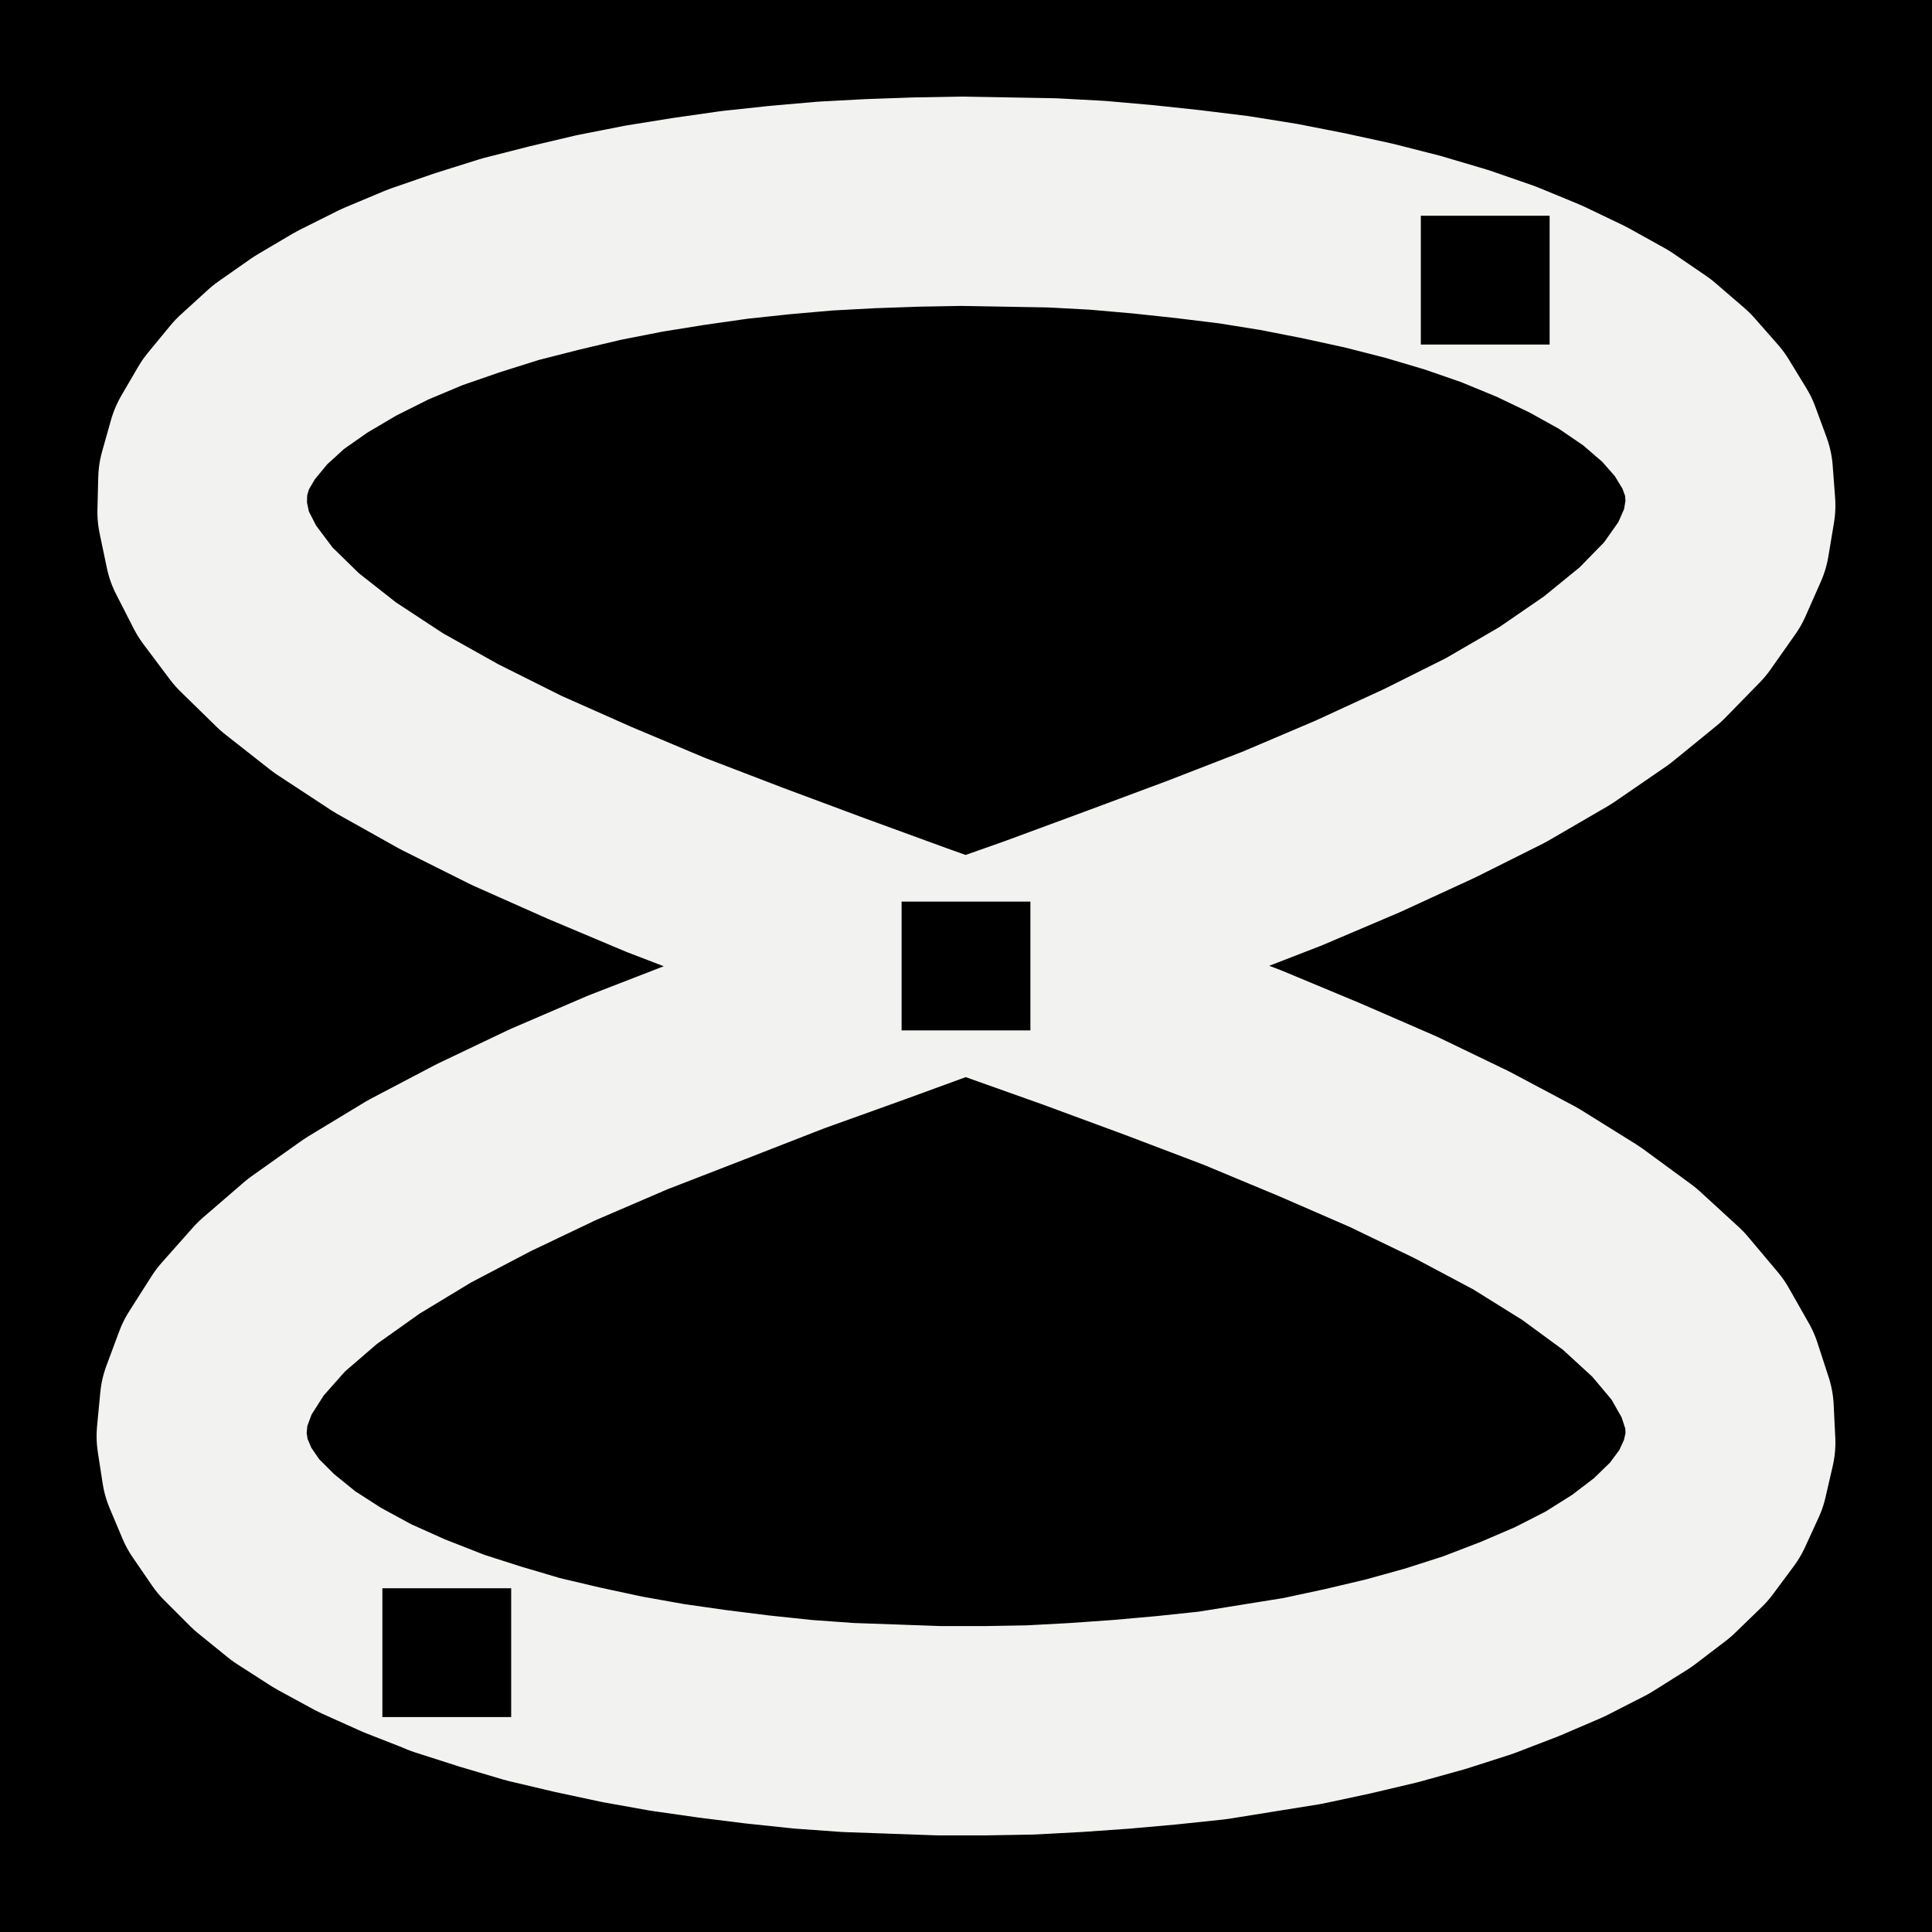
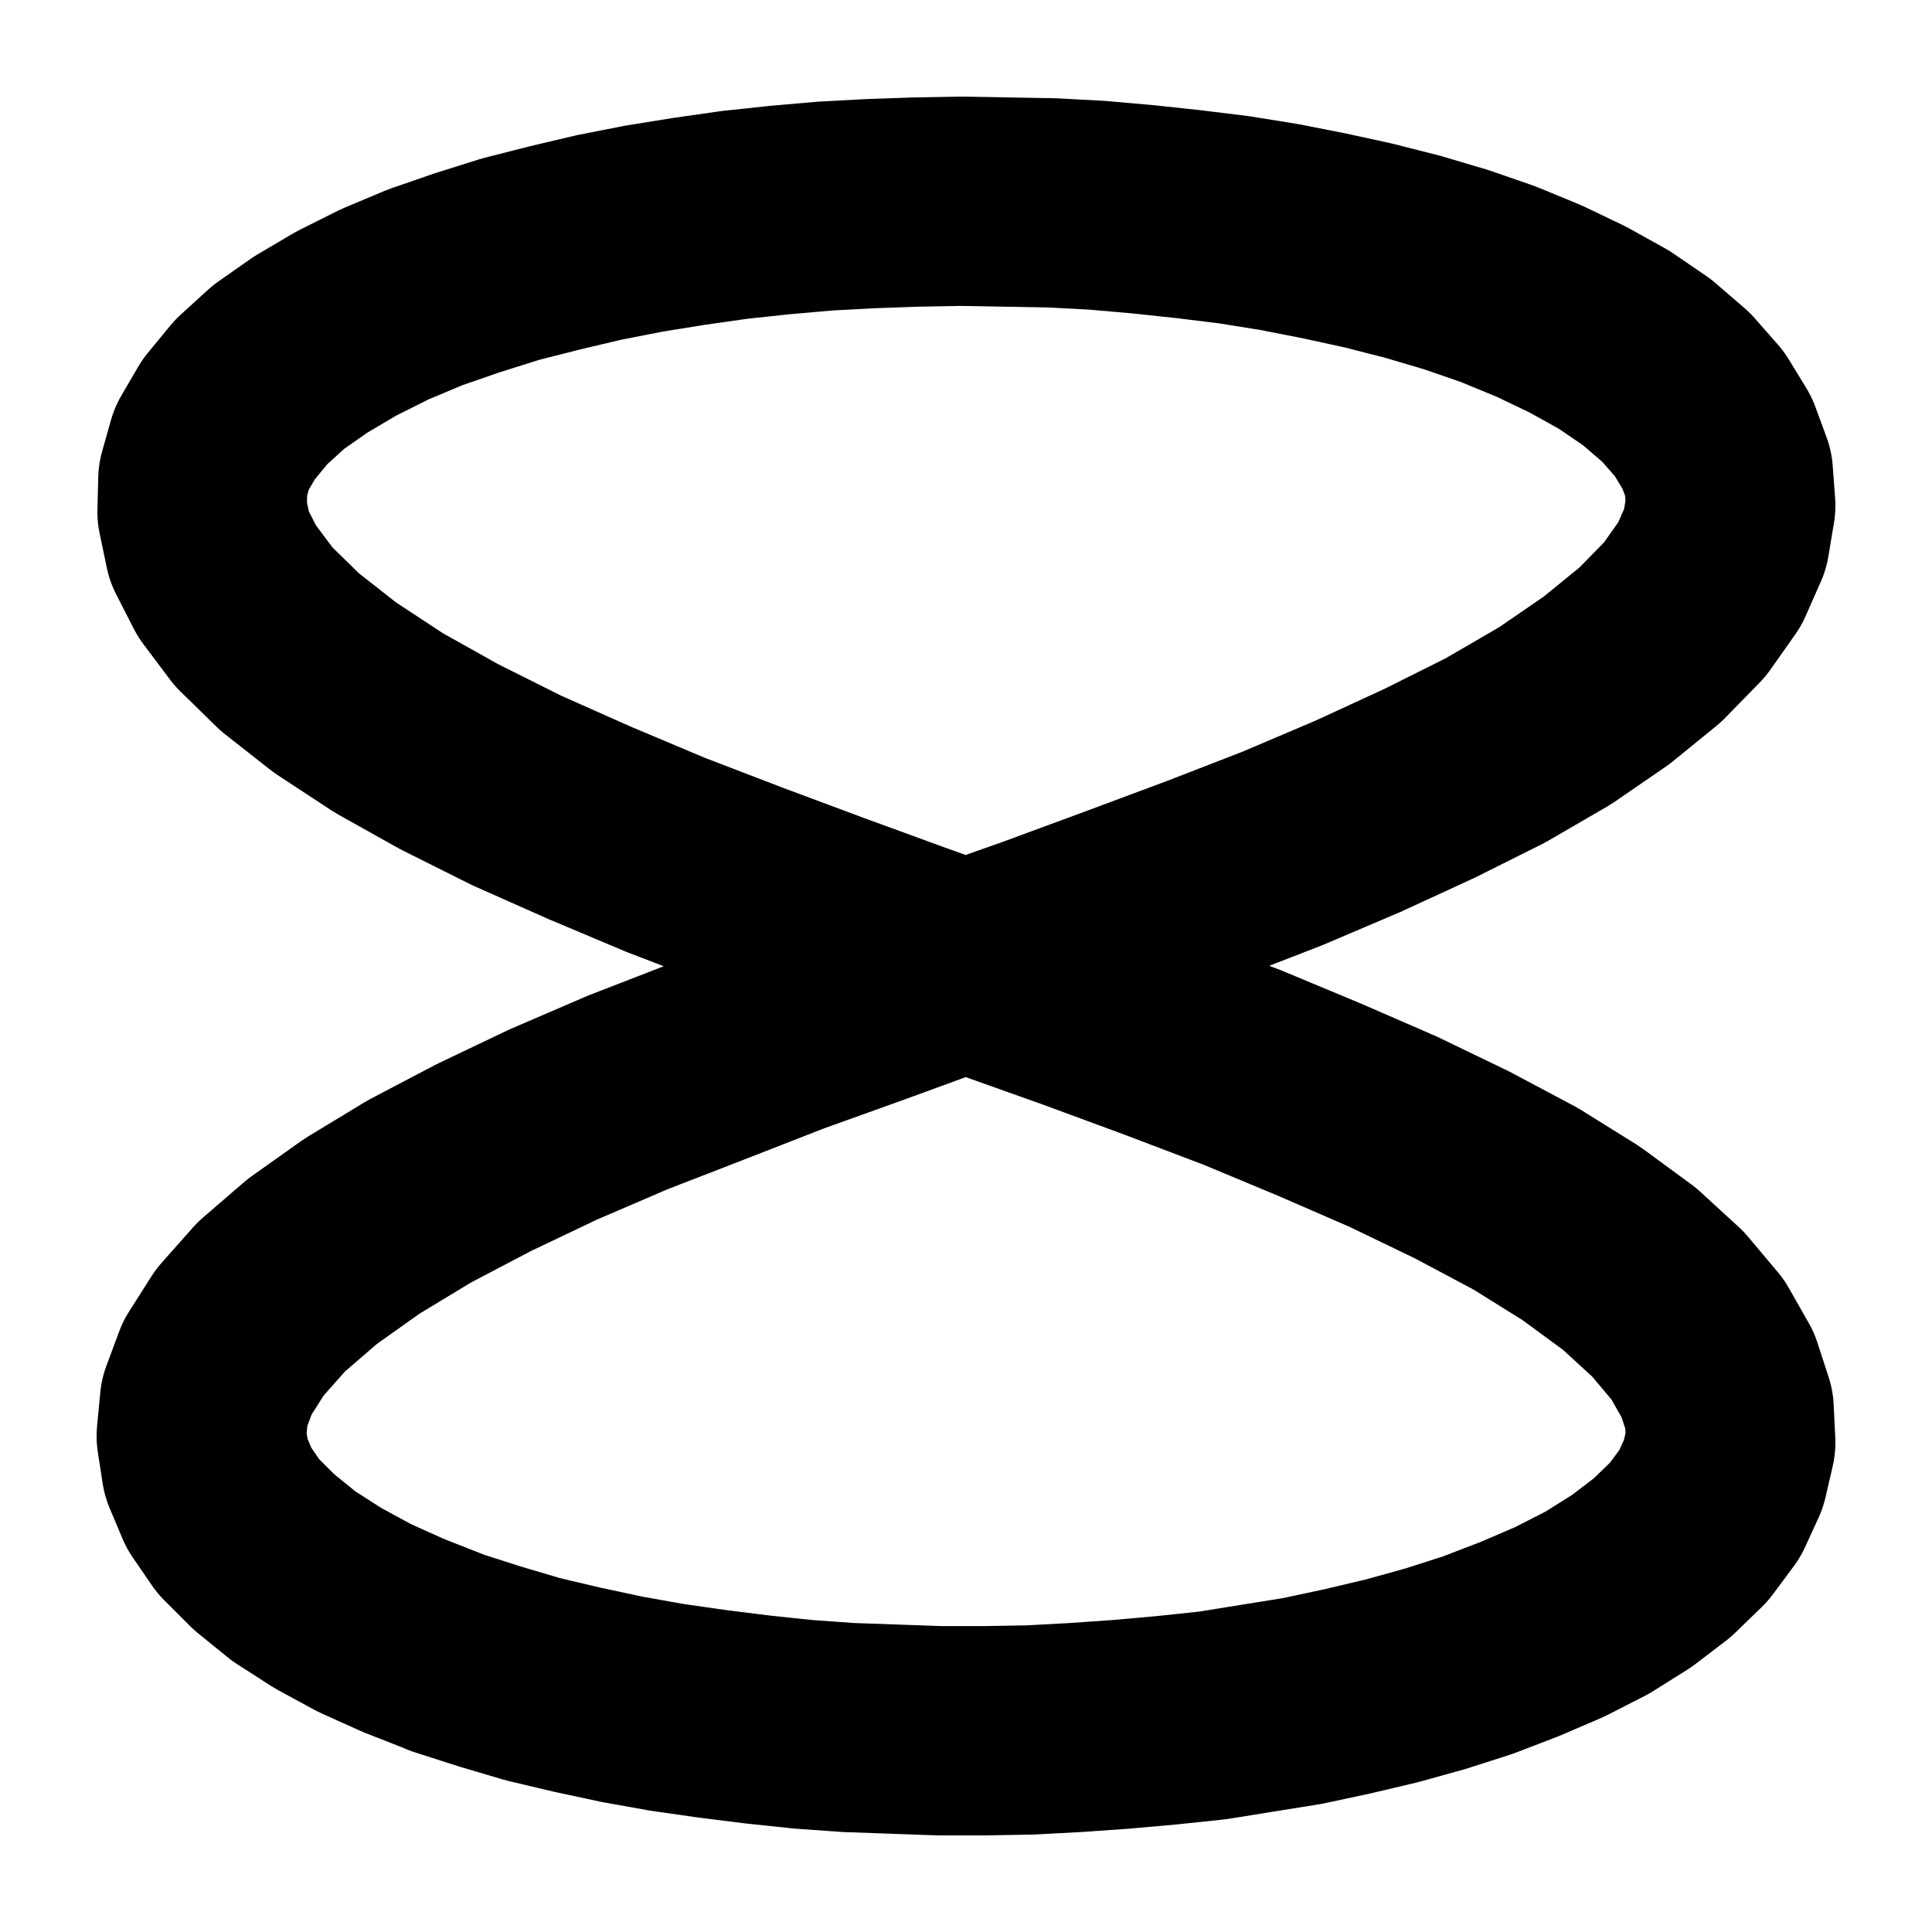
<svg xmlns="http://www.w3.org/2000/svg" viewBox="0 0 24 24">
-   <rect width="24" height="24" fill="#000000" />
-   <path d="M5.55 20.53 L6.08 20.7 L6.62 20.86 L7.17 20.99 L7.73 21.11 L8.29 21.21 L8.85 21.29 L9.41 21.36 L9.98 21.42 L10.54 21.46 L11.11 21.48 L11.67 21.5 L12.23 21.5 L12.8 21.49 L13.36 21.46 L13.93 21.42 L14.49 21.37 L15.06 21.31 L15.62 21.22 L16.18 21.13 L16.74 21.01 L17.29 20.88 L17.83 20.73 L18.36 20.56 L18.88 20.36 L19.37 20.15 L19.84 19.91 L20.27 19.64 L20.65 19.35 L20.98 19.03 L21.24 18.68 L21.41 18.31 L21.5 17.92 L21.48 17.51 L21.34 17.08 L21.09 16.64 L20.72 16.2 L20.24 15.76 L19.64 15.32 L18.95 14.89 L18.16 14.47 L17.31 14.06 L16.39 13.66 L15.43 13.26 L14.43 12.88 L13.4 12.5 L12.36 12.13 L11.32 11.76 L10.28 11.38 L9.26 11 L8.27 10.62 L7.32 10.22 L6.42 9.82 L5.58 9.4 L4.83 8.98 L4.16 8.54 L3.6 8.1 L3.15 7.66 L2.82 7.22 L2.6 6.79 L2.51 6.36 L2.52 5.96 L2.63 5.57 L2.84 5.21 L3.12 4.87 L3.46 4.56 L3.86 4.28 L4.3 4.02 L4.78 3.78 L5.28 3.57 L5.8 3.39 L6.34 3.22 L6.89 3.08 L7.44 2.95 L8 2.84 L8.56 2.75 L9.12 2.67 L9.68 2.61 L10.25 2.56 L10.81 2.53 L11.38 2.51 L11.94 2.5 L12.51 2.51 L13.07 2.52 L13.63 2.55 L14.2 2.6 L14.76 2.66 L15.33 2.73 L15.89 2.82 L16.45 2.93 L17 3.05 L17.55 3.19 L18.09 3.35 L18.61 3.53 L19.12 3.74 L19.6 3.97 L20.05 4.22 L20.46 4.5 L20.82 4.81 L21.11 5.14 L21.33 5.5 L21.47 5.88 L21.5 6.28 L21.43 6.7 L21.24 7.13 L20.93 7.57 L20.5 8.01 L19.96 8.45 L19.32 8.89 L18.58 9.32 L17.76 9.73 L16.87 10.14 L15.93 10.54 L14.95 10.92 L13.93 11.3 L12.9 11.68 L11.85 12.05 L10.81 12.43 L9.78 12.8 L8.78 13.19 L7.8 13.57 L6.87 13.97 L6.01 14.38 L5.21 14.8 L4.5 15.23 L3.88 15.67 L3.37 16.11 L2.98 16.55 L2.7 16.99 L2.54 17.42 L2.5 17.84 L2.56 18.23 L2.72 18.61 L2.96 18.96 L3.28 19.28 L3.65 19.58 L4.07 19.85 L4.53 20.1 L5.02 20.32 L5.53 20.52 Z" fill="none" stroke="#f2f2f0" stroke-width="2.6" stroke-linejoin="round" stroke-linecap="round" />
+   <path d="M5.55 20.53 L6.08 20.7 L6.62 20.86 L7.17 20.99 L7.73 21.11 L8.29 21.21 L8.85 21.29 L9.41 21.36 L9.98 21.42 L10.54 21.46 L11.11 21.48 L11.67 21.5 L12.23 21.5 L12.8 21.49 L13.36 21.46 L13.93 21.42 L14.49 21.37 L15.06 21.31 L15.62 21.22 L16.18 21.13 L16.74 21.01 L17.29 20.88 L17.83 20.73 L18.36 20.56 L18.88 20.36 L19.37 20.15 L19.84 19.91 L20.27 19.64 L20.65 19.35 L20.98 19.03 L21.24 18.68 L21.41 18.31 L21.5 17.92 L21.48 17.51 L21.34 17.08 L21.09 16.64 L20.72 16.2 L20.24 15.76 L19.64 15.32 L18.95 14.89 L18.16 14.47 L17.31 14.06 L16.39 13.66 L15.43 13.26 L14.43 12.88 L13.4 12.5 L12.36 12.13 L11.32 11.76 L10.28 11.38 L9.26 11 L8.27 10.62 L7.32 10.22 L6.42 9.82 L5.58 9.4 L4.83 8.98 L4.16 8.54 L3.6 8.1 L3.15 7.66 L2.82 7.22 L2.6 6.79 L2.51 6.36 L2.52 5.96 L2.63 5.57 L2.84 5.21 L3.12 4.87 L3.46 4.56 L3.86 4.28 L4.3 4.02 L4.78 3.78 L5.28 3.57 L5.8 3.39 L6.34 3.22 L6.89 3.08 L7.44 2.95 L8 2.84 L8.56 2.75 L9.12 2.67 L9.68 2.61 L10.25 2.56 L10.81 2.53 L11.38 2.51 L11.94 2.5 L12.51 2.51 L13.07 2.52 L13.63 2.55 L14.2 2.6 L14.76 2.66 L15.33 2.73 L15.89 2.82 L16.45 2.93 L17 3.05 L17.55 3.19 L18.09 3.35 L18.61 3.53 L19.12 3.74 L19.6 3.97 L20.05 4.22 L20.46 4.5 L20.82 4.81 L21.11 5.14 L21.33 5.5 L21.47 5.88 L21.5 6.28 L21.43 6.7 L21.24 7.13 L20.93 7.57 L20.5 8.01 L19.96 8.45 L19.32 8.89 L18.58 9.32 L17.76 9.73 L16.87 10.14 L15.93 10.54 L14.95 10.92 L13.93 11.3 L12.9 11.68 L11.85 12.05 L10.81 12.43 L9.78 12.8 L8.78 13.19 L7.8 13.57 L6.87 13.97 L6.01 14.38 L5.21 14.8 L4.5 15.23 L3.88 15.67 L3.37 16.11 L2.98 16.55 L2.7 16.99 L2.54 17.42 L2.5 17.84 L2.56 18.23 L2.72 18.61 L2.96 18.96 L3.28 19.28 L3.65 19.58 L4.07 19.85 L4.53 20.1 L5.02 20.32 L5.53 20.52 Z" fill="none" stroke="#000000" stroke-width="2.6" stroke-linejoin="round" stroke-linecap="round" />
  <rect x="4.75" y="19.73" width="1.6" height="1.6" fill="#000000" />
  <rect x="17.65" y="2.68" width="1.6" height="1.6" fill="#000000" />
  <rect x="11.20" y="11.20" width="1.6" height="1.6" fill="#000000" />
</svg>
